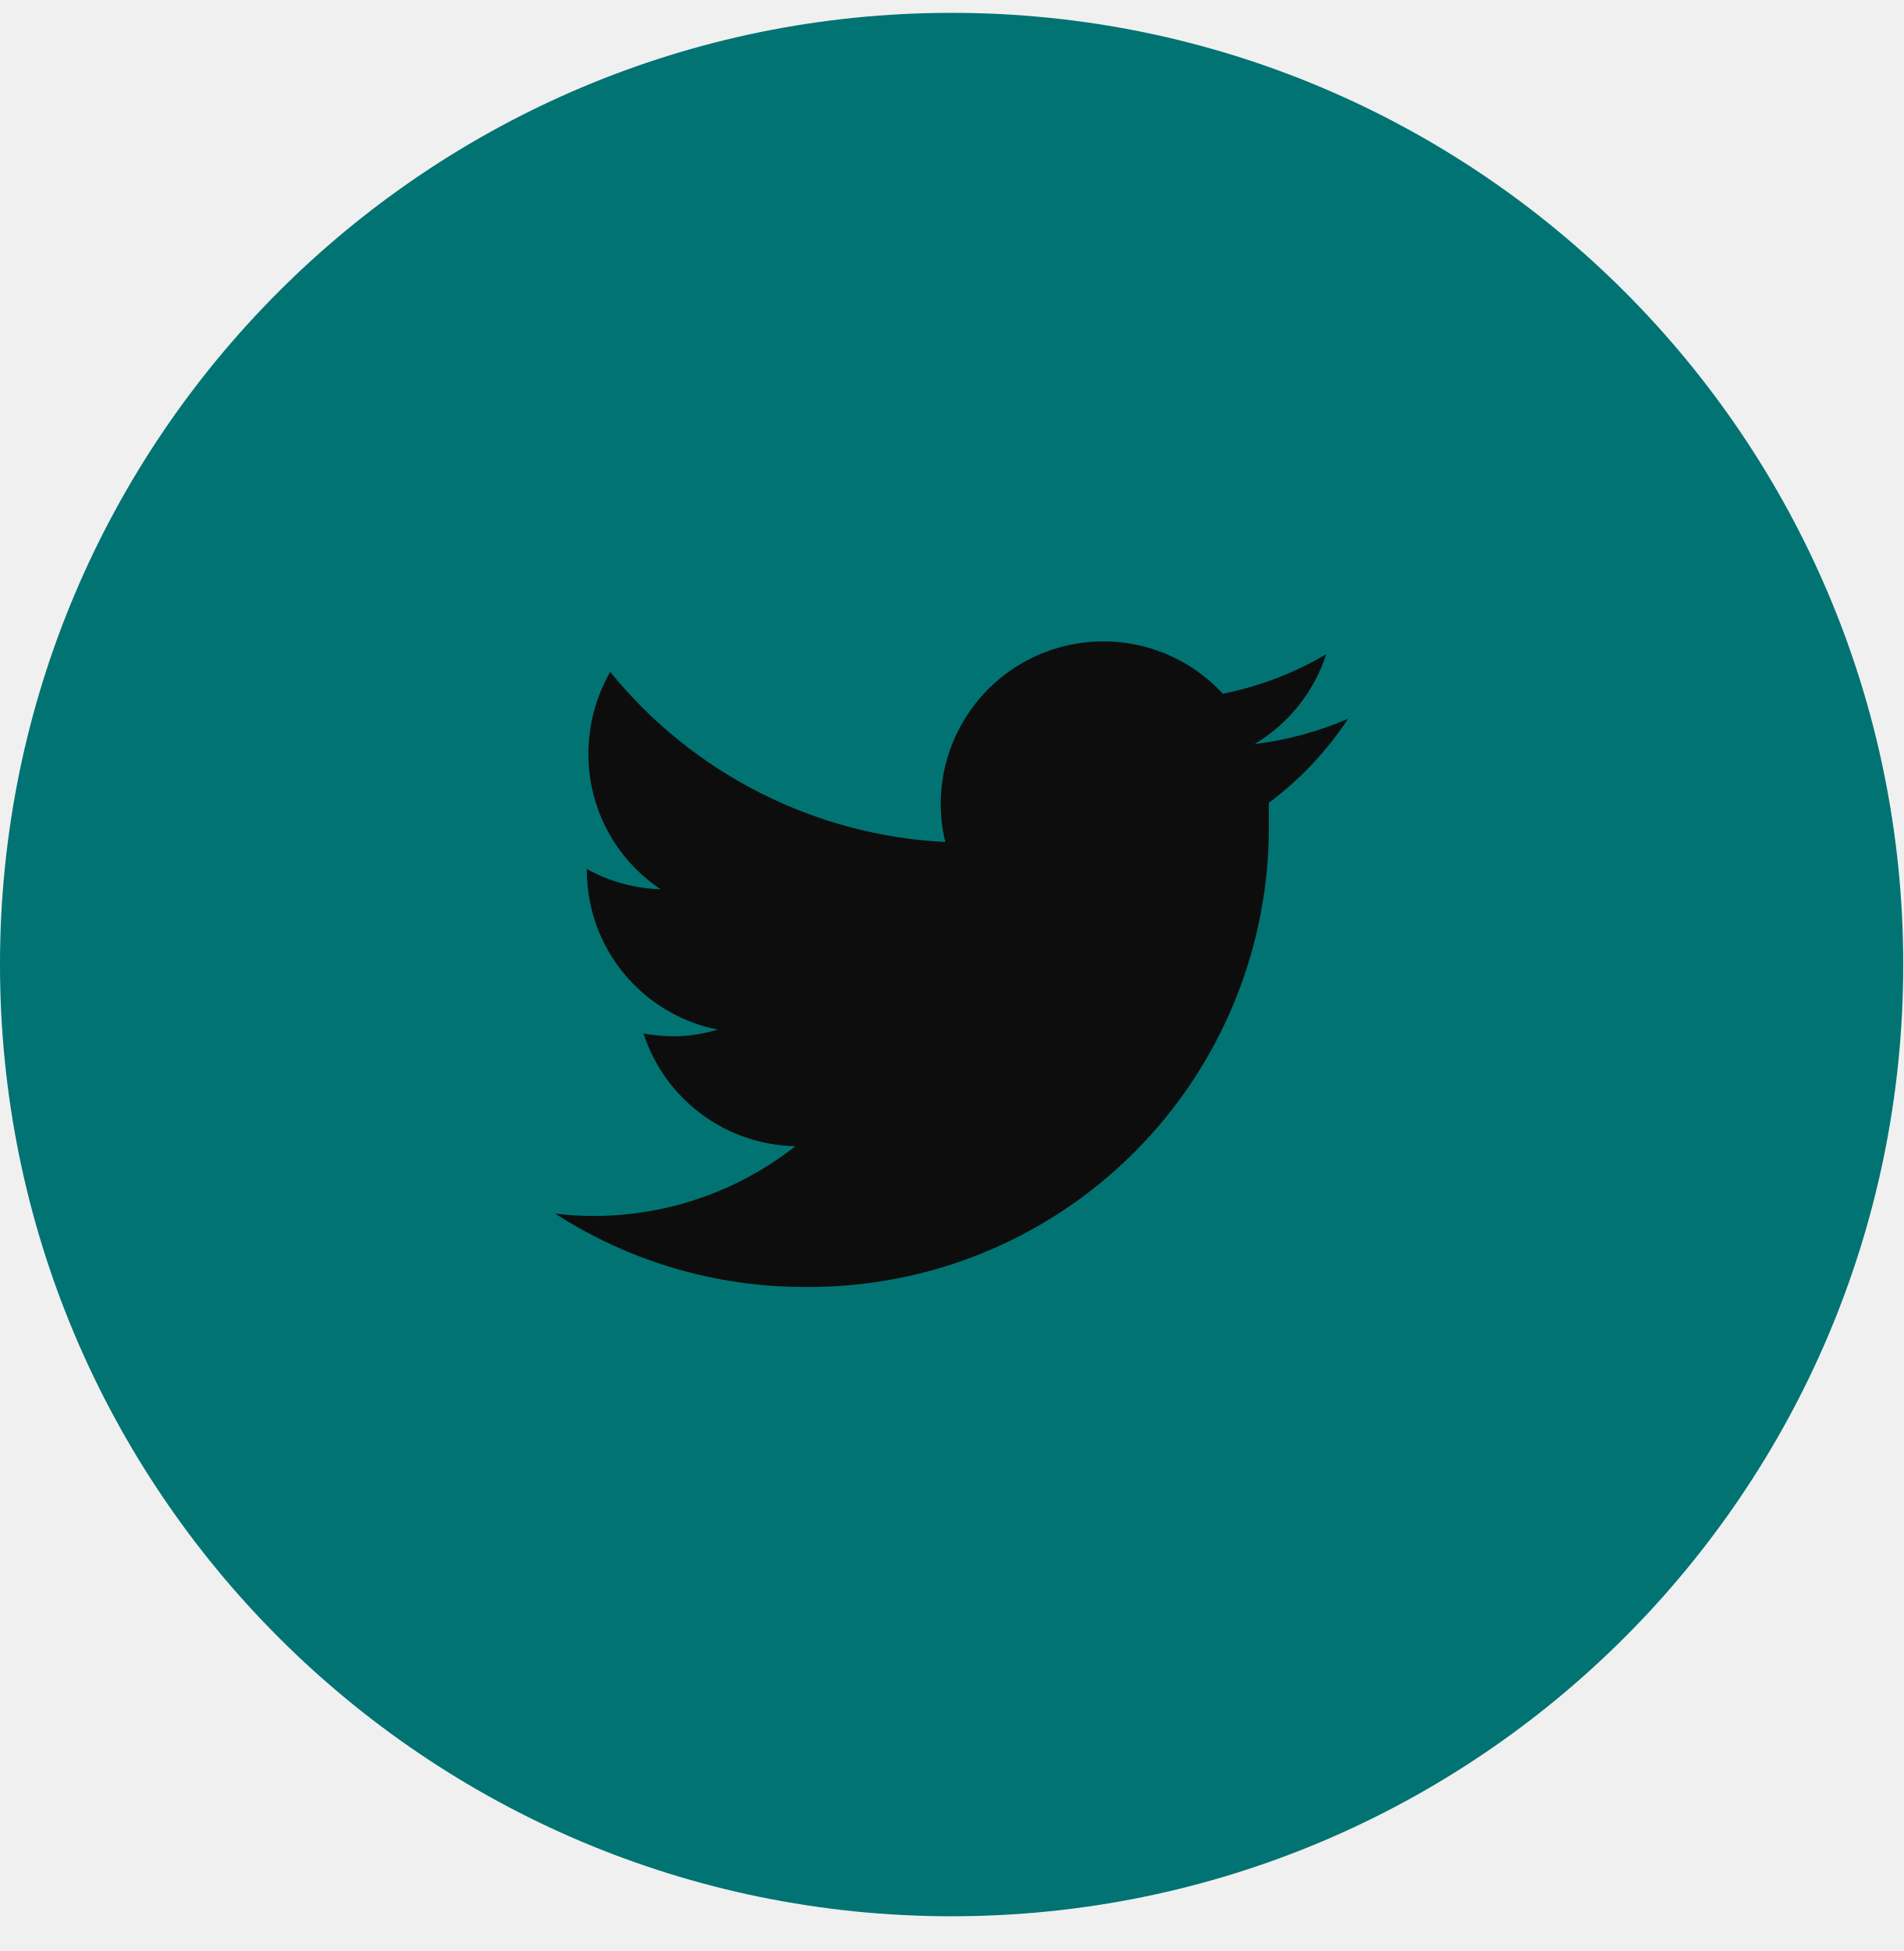
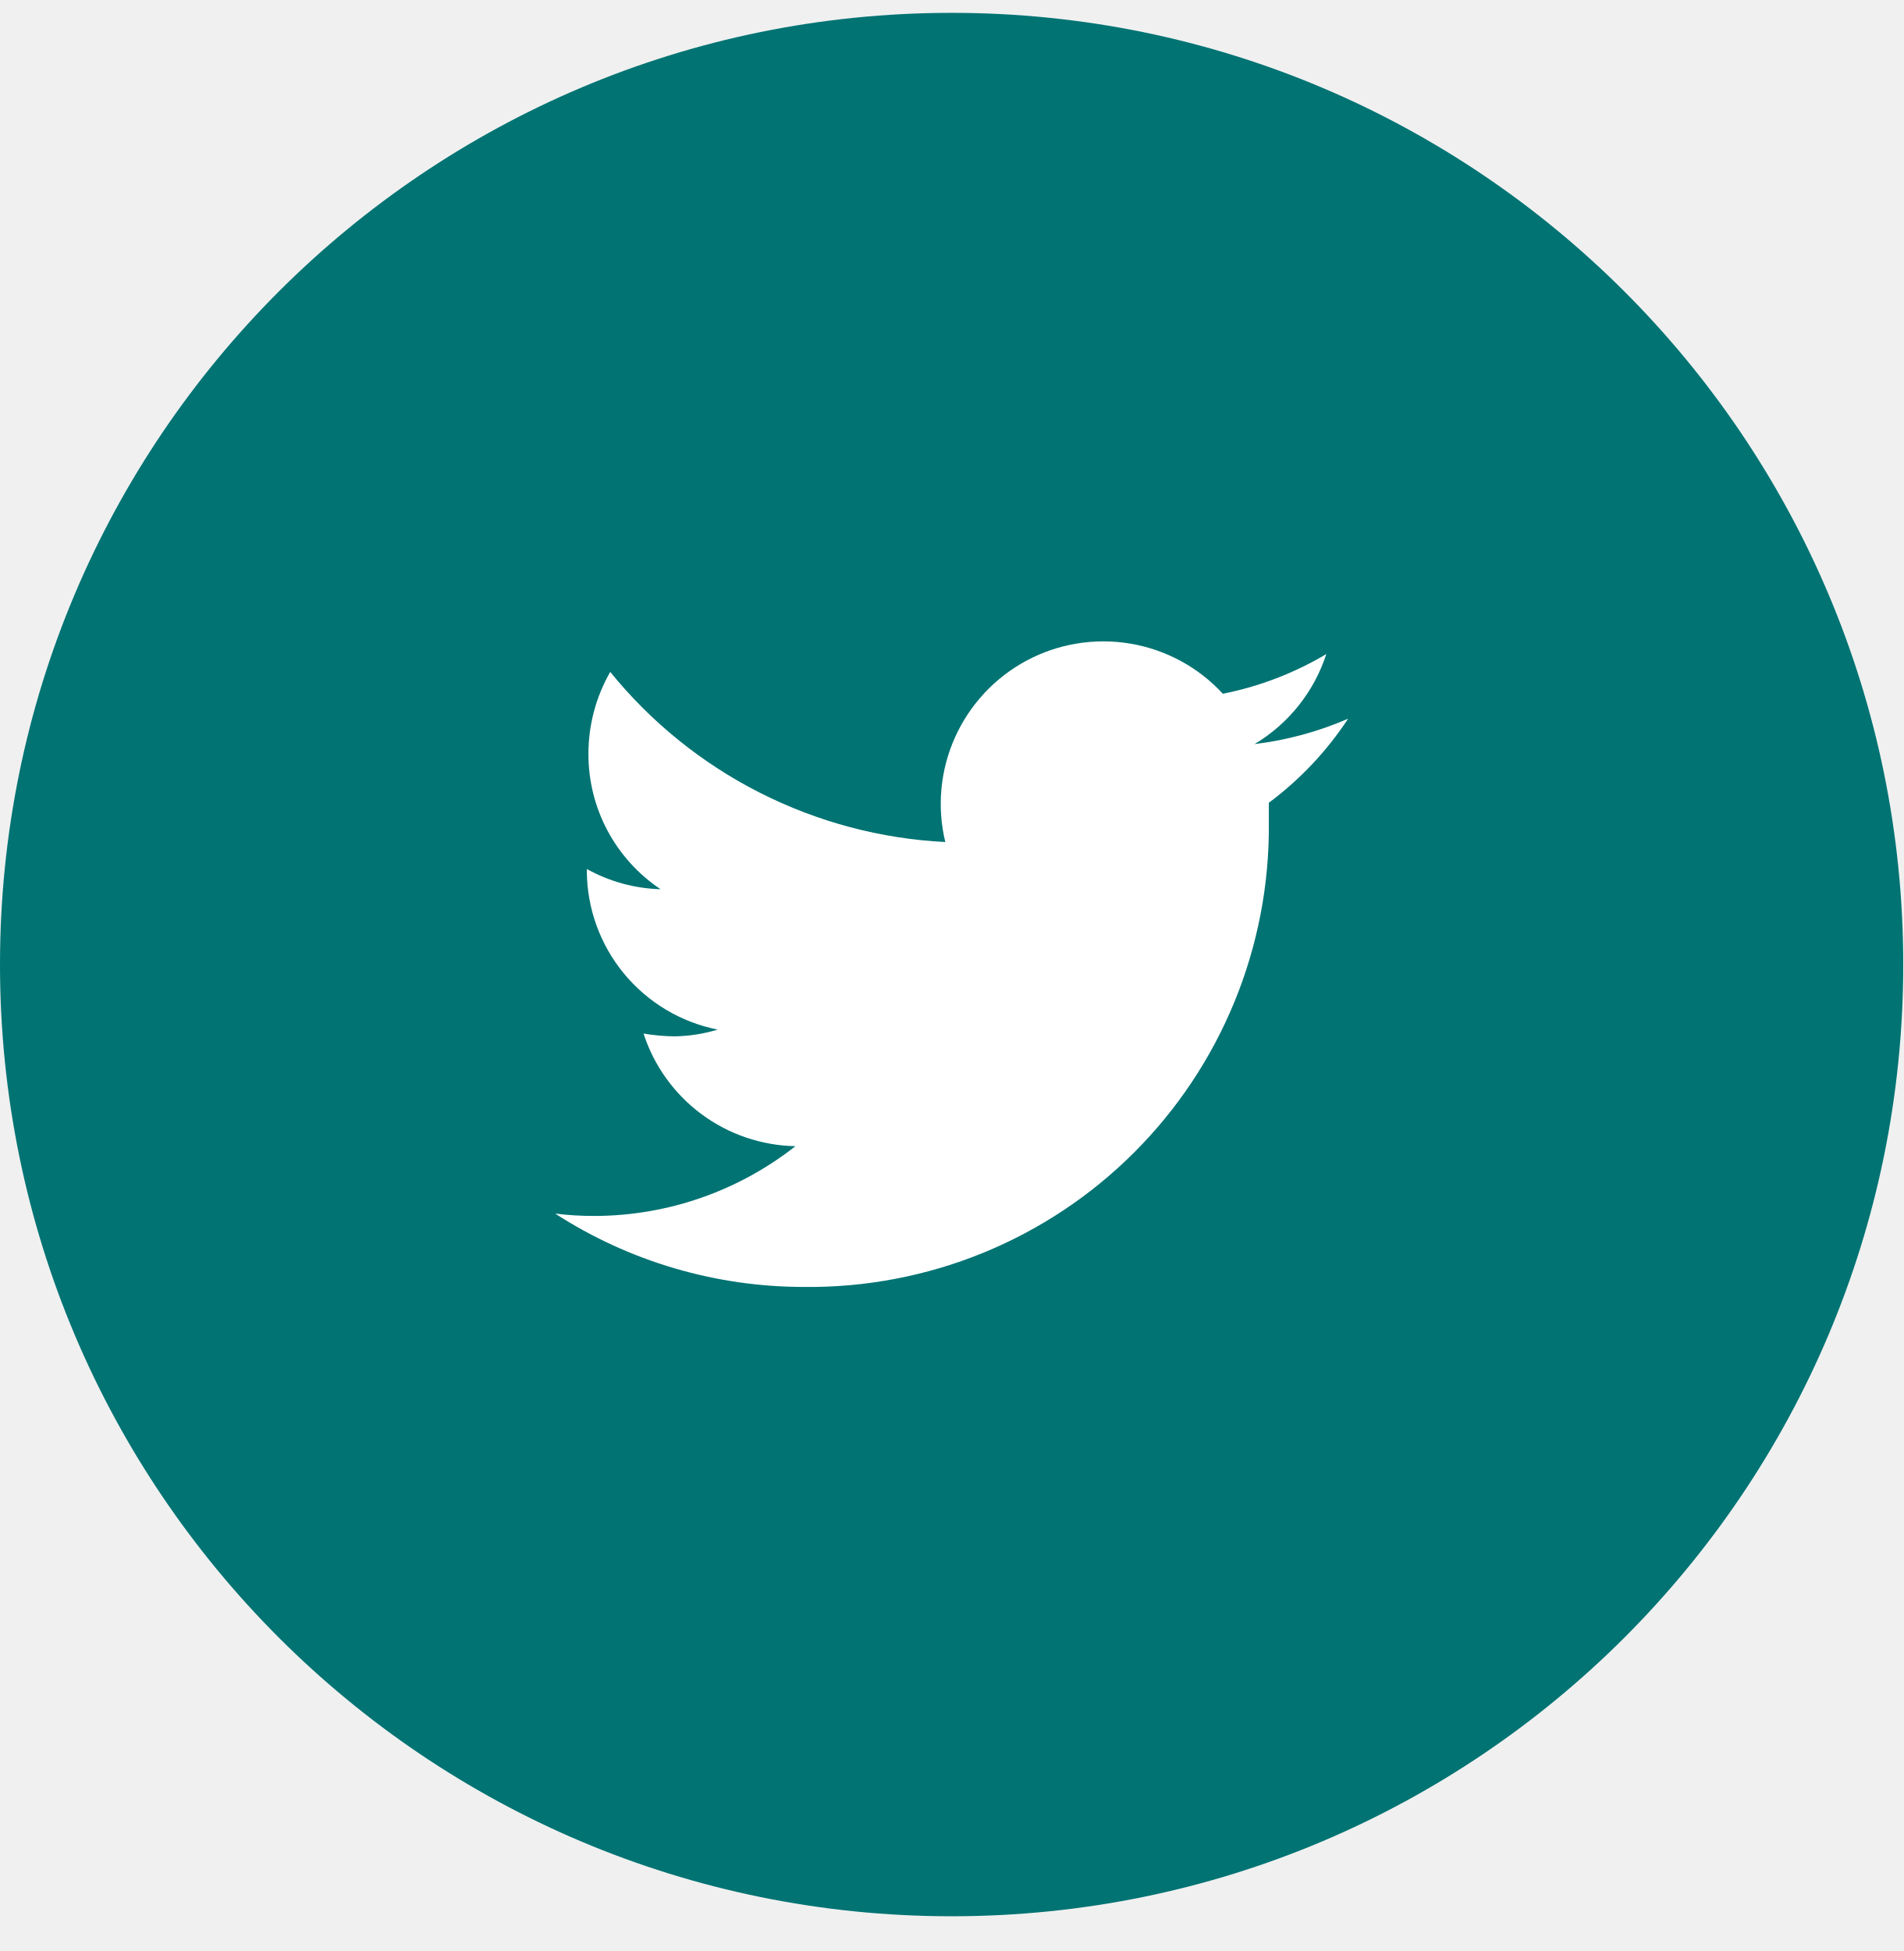
<svg xmlns="http://www.w3.org/2000/svg" width="40" height="41" viewBox="0 0 40 41" fill="none">
  <rect x="3.05176e-05" y="0.27" width="40" height="40" rx="20" fill="#017373" />
-   <path d="M28.333 15.104C27.707 15.375 27.044 15.555 26.367 15.637C27.082 15.21 27.618 14.537 27.875 13.745C27.203 14.145 26.467 14.427 25.7 14.579C25.187 14.022 24.504 13.652 23.758 13.526C23.012 13.4 22.245 13.525 21.578 13.881C20.911 14.238 20.381 14.806 20.071 15.496C19.761 16.186 19.689 16.96 19.867 17.695C18.508 17.627 17.179 17.273 15.966 16.657C14.752 16.041 13.682 15.177 12.825 14.12C12.524 14.645 12.366 15.24 12.367 15.845C12.366 16.407 12.504 16.961 12.768 17.456C13.033 17.952 13.416 18.375 13.883 18.687C13.34 18.672 12.808 18.526 12.333 18.262V18.303C12.337 19.091 12.613 19.853 13.114 20.46C13.616 21.068 14.311 21.483 15.083 21.637C14.786 21.727 14.477 21.775 14.167 21.779C13.952 21.776 13.737 21.756 13.525 21.72C13.745 22.398 14.171 22.989 14.743 23.414C15.315 23.838 16.005 24.073 16.717 24.087C15.514 25.033 14.03 25.549 12.5 25.553C12.222 25.554 11.943 25.538 11.667 25.503C13.229 26.512 15.049 27.047 16.908 27.045C18.191 27.058 19.464 26.816 20.653 26.332C21.841 25.848 22.921 25.132 23.829 24.226C24.738 23.32 25.457 22.241 25.944 21.054C26.431 19.867 26.677 18.595 26.667 17.312C26.667 17.17 26.667 17.02 26.667 16.87C27.321 16.383 27.885 15.785 28.333 15.104Z" fill="#0D0D0D" />
+   <path d="M28.333 15.104C27.707 15.375 27.044 15.555 26.367 15.637C27.082 15.21 27.618 14.537 27.875 13.745C27.203 14.145 26.467 14.427 25.7 14.579C25.187 14.022 24.504 13.652 23.758 13.526C23.012 13.4 22.245 13.525 21.578 13.881C20.911 14.238 20.381 14.806 20.071 15.496C19.761 16.186 19.689 16.96 19.867 17.695C18.508 17.627 17.179 17.273 15.966 16.657C14.752 16.041 13.682 15.177 12.825 14.12C12.524 14.645 12.366 15.24 12.367 15.845C12.366 16.407 12.504 16.961 12.768 17.456C13.033 17.952 13.416 18.375 13.883 18.687C13.34 18.672 12.808 18.526 12.333 18.262V18.303C12.337 19.091 12.613 19.853 13.114 20.46C13.616 21.068 14.311 21.483 15.083 21.637C14.786 21.727 14.477 21.775 14.167 21.779C13.952 21.776 13.737 21.756 13.525 21.72C13.745 22.398 14.171 22.989 14.743 23.414C15.315 23.838 16.005 24.073 16.717 24.087C15.514 25.033 14.03 25.549 12.5 25.553C12.222 25.554 11.943 25.538 11.667 25.503C13.229 26.512 15.049 27.047 16.908 27.045C18.191 27.058 19.464 26.816 20.653 26.332C21.841 25.848 22.921 25.132 23.829 24.226C24.738 23.32 25.457 22.241 25.944 21.054C26.431 19.867 26.677 18.595 26.667 17.312C26.667 17.17 26.667 17.02 26.667 16.87C27.321 16.383 27.885 15.785 28.333 15.104Z" fill="#fff" />
</svg>
